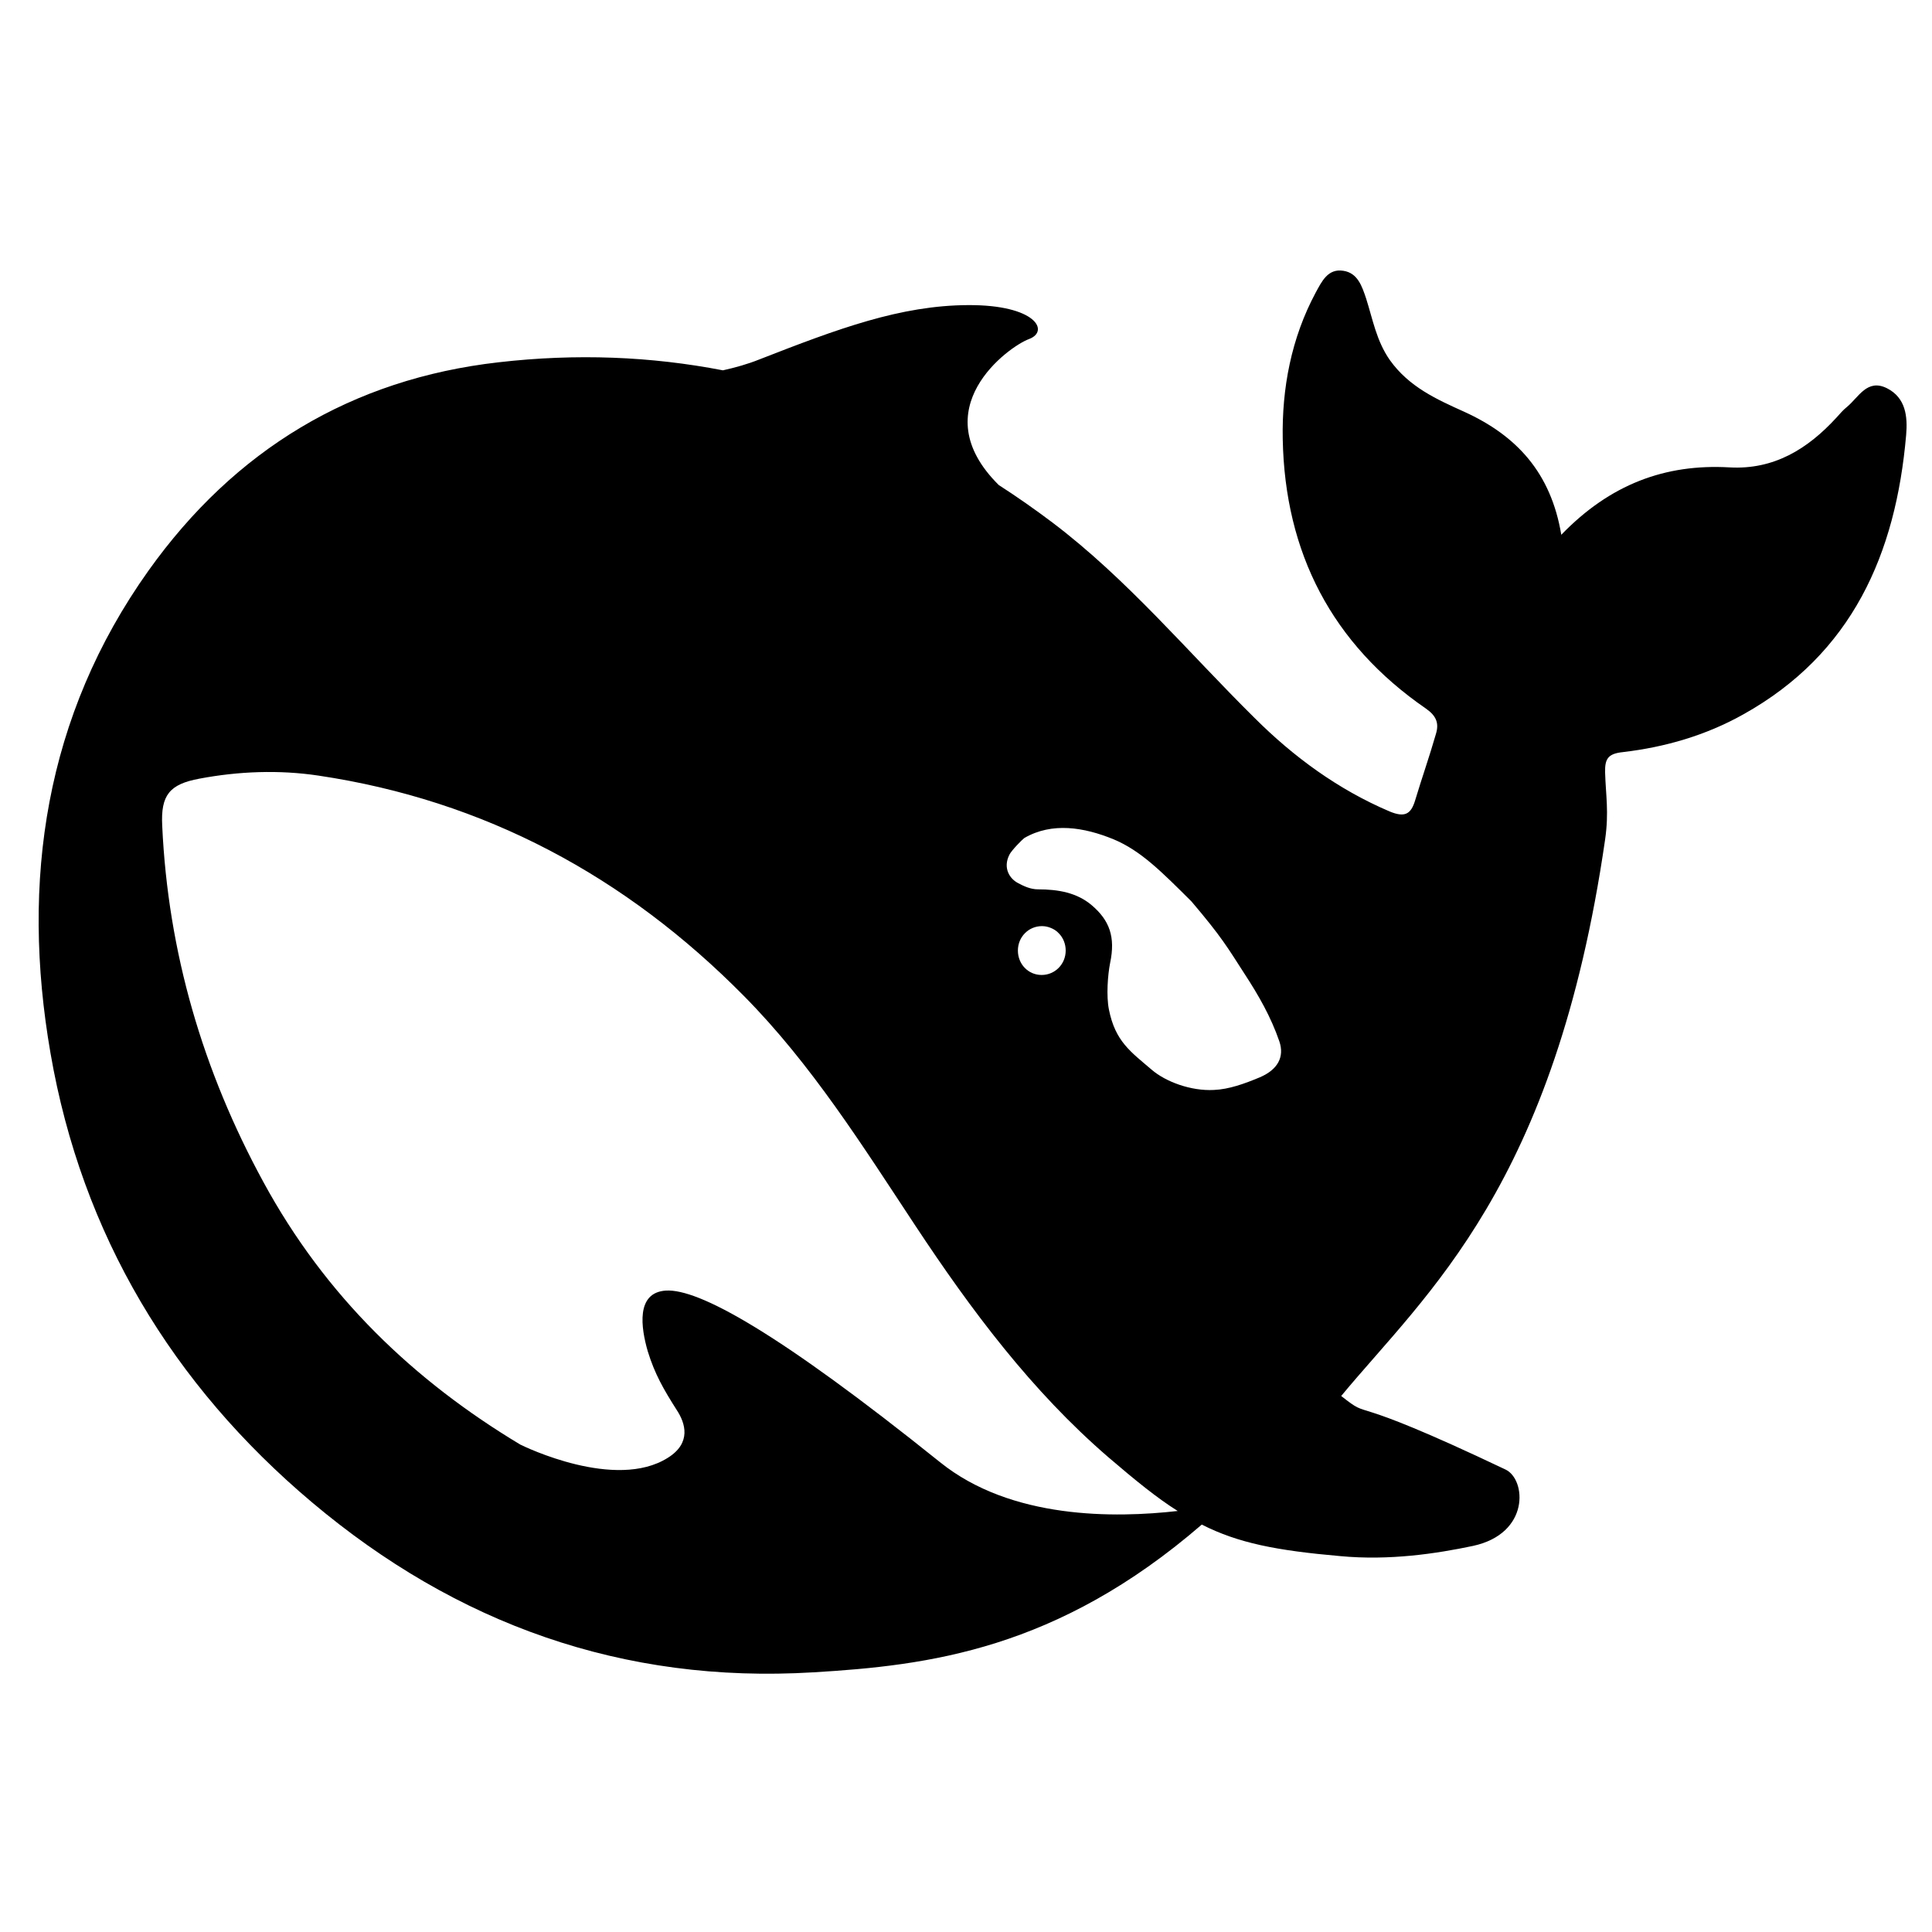
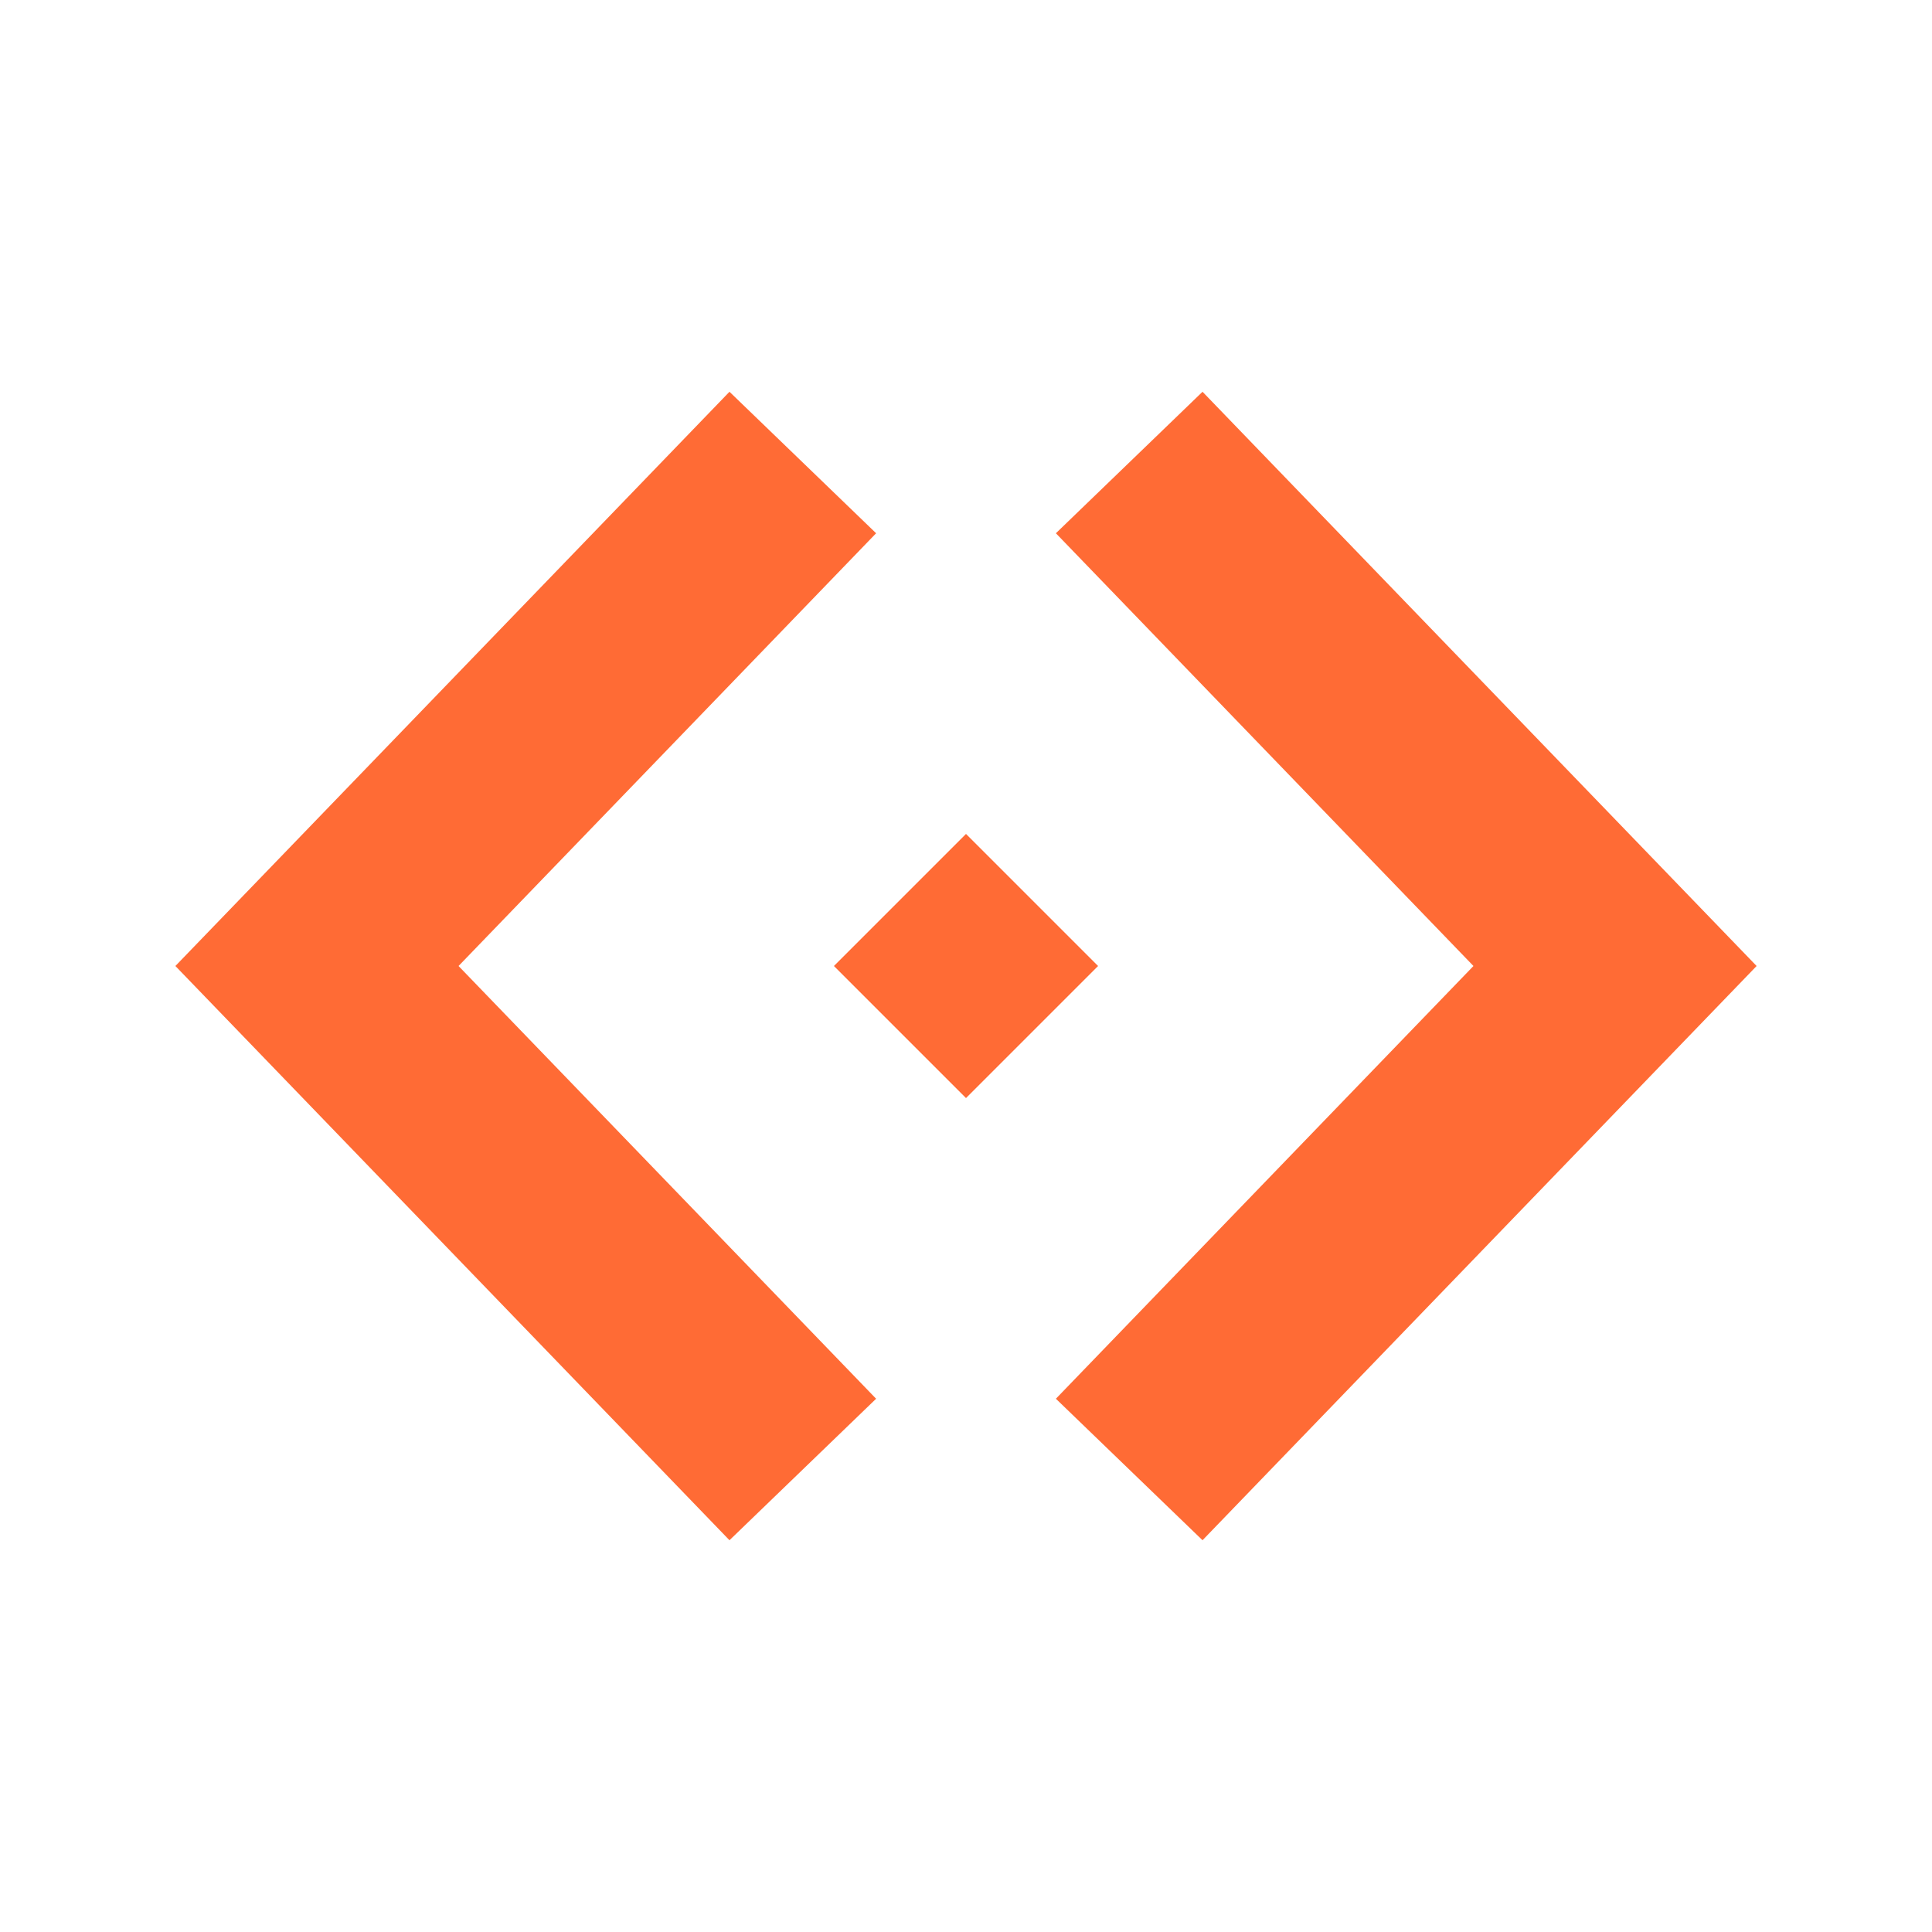
- <svg xmlns="http://www.w3.org/2000/svg" width="50" height="50" viewBox="0 0 50 50" fill="none">
-   <path id="path" d="M48.835 10.048C48.323 9.792 48.102 10.28 47.803 10.528C47.701 10.608 47.614 10.712 47.527 10.808C46.779 11.624 45.905 12.16 44.762 12.096C43.092 12 41.666 12.536 40.406 13.84C40.138 12.232 39.248 11.272 37.893 10.656C37.184 10.336 36.467 10.016 35.97 9.32C35.623 8.824 35.529 8.272 35.356 7.728C35.246 7.4 35.135 7.064 34.765 7.008C34.363 6.944 34.206 7.288 34.048 7.576C33.418 8.752 33.173 10.048 33.197 11.36C33.252 14.312 34.474 16.664 36.9 18.336C37.176 18.528 37.247 18.72 37.16 19C36.995 19.576 36.797 20.136 36.624 20.712C36.514 21.08 36.349 21.16 35.962 21C34.631 20.432 33.481 19.592 32.464 18.576C30.739 16.872 29.179 14.992 27.233 13.52C26.776 13.176 26.319 12.856 25.847 12.552C23.862 10.584 26.107 8.968 26.627 8.776C27.17 8.576 26.816 7.888 25.059 7.896C23.302 7.904 21.695 8.504 19.647 9.304C19.348 9.424 19.032 9.512 18.709 9.584C16.85 9.224 14.92 9.144 12.903 9.376C9.106 9.808 6.073 11.64 3.843 14.768C1.165 18.528 0.534 22.8 1.307 27.256C2.118 31.952 4.466 35.84 8.074 38.88C11.816 42.032 16.125 43.576 21.041 43.28C24.027 43.104 27.352 42.696 31.102 39.456C32.047 39.936 33.04 40.128 34.686 40.272C35.955 40.392 37.176 40.208 38.121 40.008C39.602 39.688 39.499 38.288 38.964 38.032C34.623 35.968 35.576 36.808 34.71 36.128C36.916 33.464 40.24 30.696 41.54 21.728C41.643 21.016 41.556 20.568 41.54 19.992C41.532 19.64 41.611 19.504 42.005 19.464C43.092 19.336 44.148 19.032 45.117 18.488C47.929 16.92 49.064 14.344 49.331 11.256C49.371 10.784 49.324 10.296 48.835 10.048ZM24.326 37.84C20.12 34.464 18.079 33.352 17.236 33.4C16.448 33.448 16.59 34.368 16.763 34.968C16.944 35.56 17.181 35.968 17.512 36.488C17.74 36.832 17.898 37.344 17.283 37.728C15.928 38.584 13.573 37.44 13.462 37.384C10.721 35.736 8.428 33.56 6.813 30.584C5.253 27.72 4.348 24.648 4.198 21.368C4.158 20.576 4.387 20.296 5.159 20.152C6.175 19.96 7.223 19.92 8.239 20.072C12.533 20.712 16.189 22.672 19.253 25.776C21.002 27.544 22.325 29.656 23.689 31.72C25.138 33.912 26.698 36 28.683 37.712C29.384 38.312 29.943 38.768 30.479 39.104C28.864 39.288 26.17 39.328 24.326 37.84ZM26.343 24.6C26.343 24.248 26.619 23.968 26.966 23.968C27.044 23.968 27.115 23.984 27.178 24.008C27.265 24.04 27.344 24.088 27.407 24.16C27.517 24.272 27.58 24.432 27.58 24.6C27.58 24.952 27.304 25.232 26.957 25.232C26.611 25.232 26.343 24.952 26.343 24.6ZM32.606 27.88C32.205 28.048 31.803 28.192 31.416 28.208C30.818 28.24 30.164 27.992 29.81 27.688C29.258 27.216 28.864 26.952 28.699 26.128C28.628 25.776 28.668 25.232 28.73 24.92C28.872 24.248 28.714 23.816 28.25 23.424C27.872 23.104 27.391 23.016 26.863 23.016C26.666 23.016 26.485 22.928 26.351 22.856C26.13 22.744 25.949 22.464 26.123 22.12C26.178 22.008 26.446 21.736 26.509 21.688C27.226 21.272 28.053 21.408 28.817 21.72C29.526 22.016 30.061 22.56 30.834 23.328C31.622 24.256 31.763 24.512 32.212 25.208C32.567 25.752 32.89 26.312 33.11 26.952C33.245 27.352 33.071 27.68 32.606 27.88Z" fill="#000" fill-opacity="1" fill-rule="nonzero" />
+ <svg xmlns="http://www.w3.org/2000/svg" width="50" height="50" viewBox="0 0 512 512" role="img" aria-label="BharatCode Harness">
+   <path d="M194 142L84 256L194 370M318 142L428 256L318 370" fill="none" stroke="#ff6b35" stroke-width="54" stroke-linecap="square" stroke-linejoin="miter" />
+   <path d="M256 221L291 256L256 291L221 256Z" fill="#ff6b35" />
</svg>
